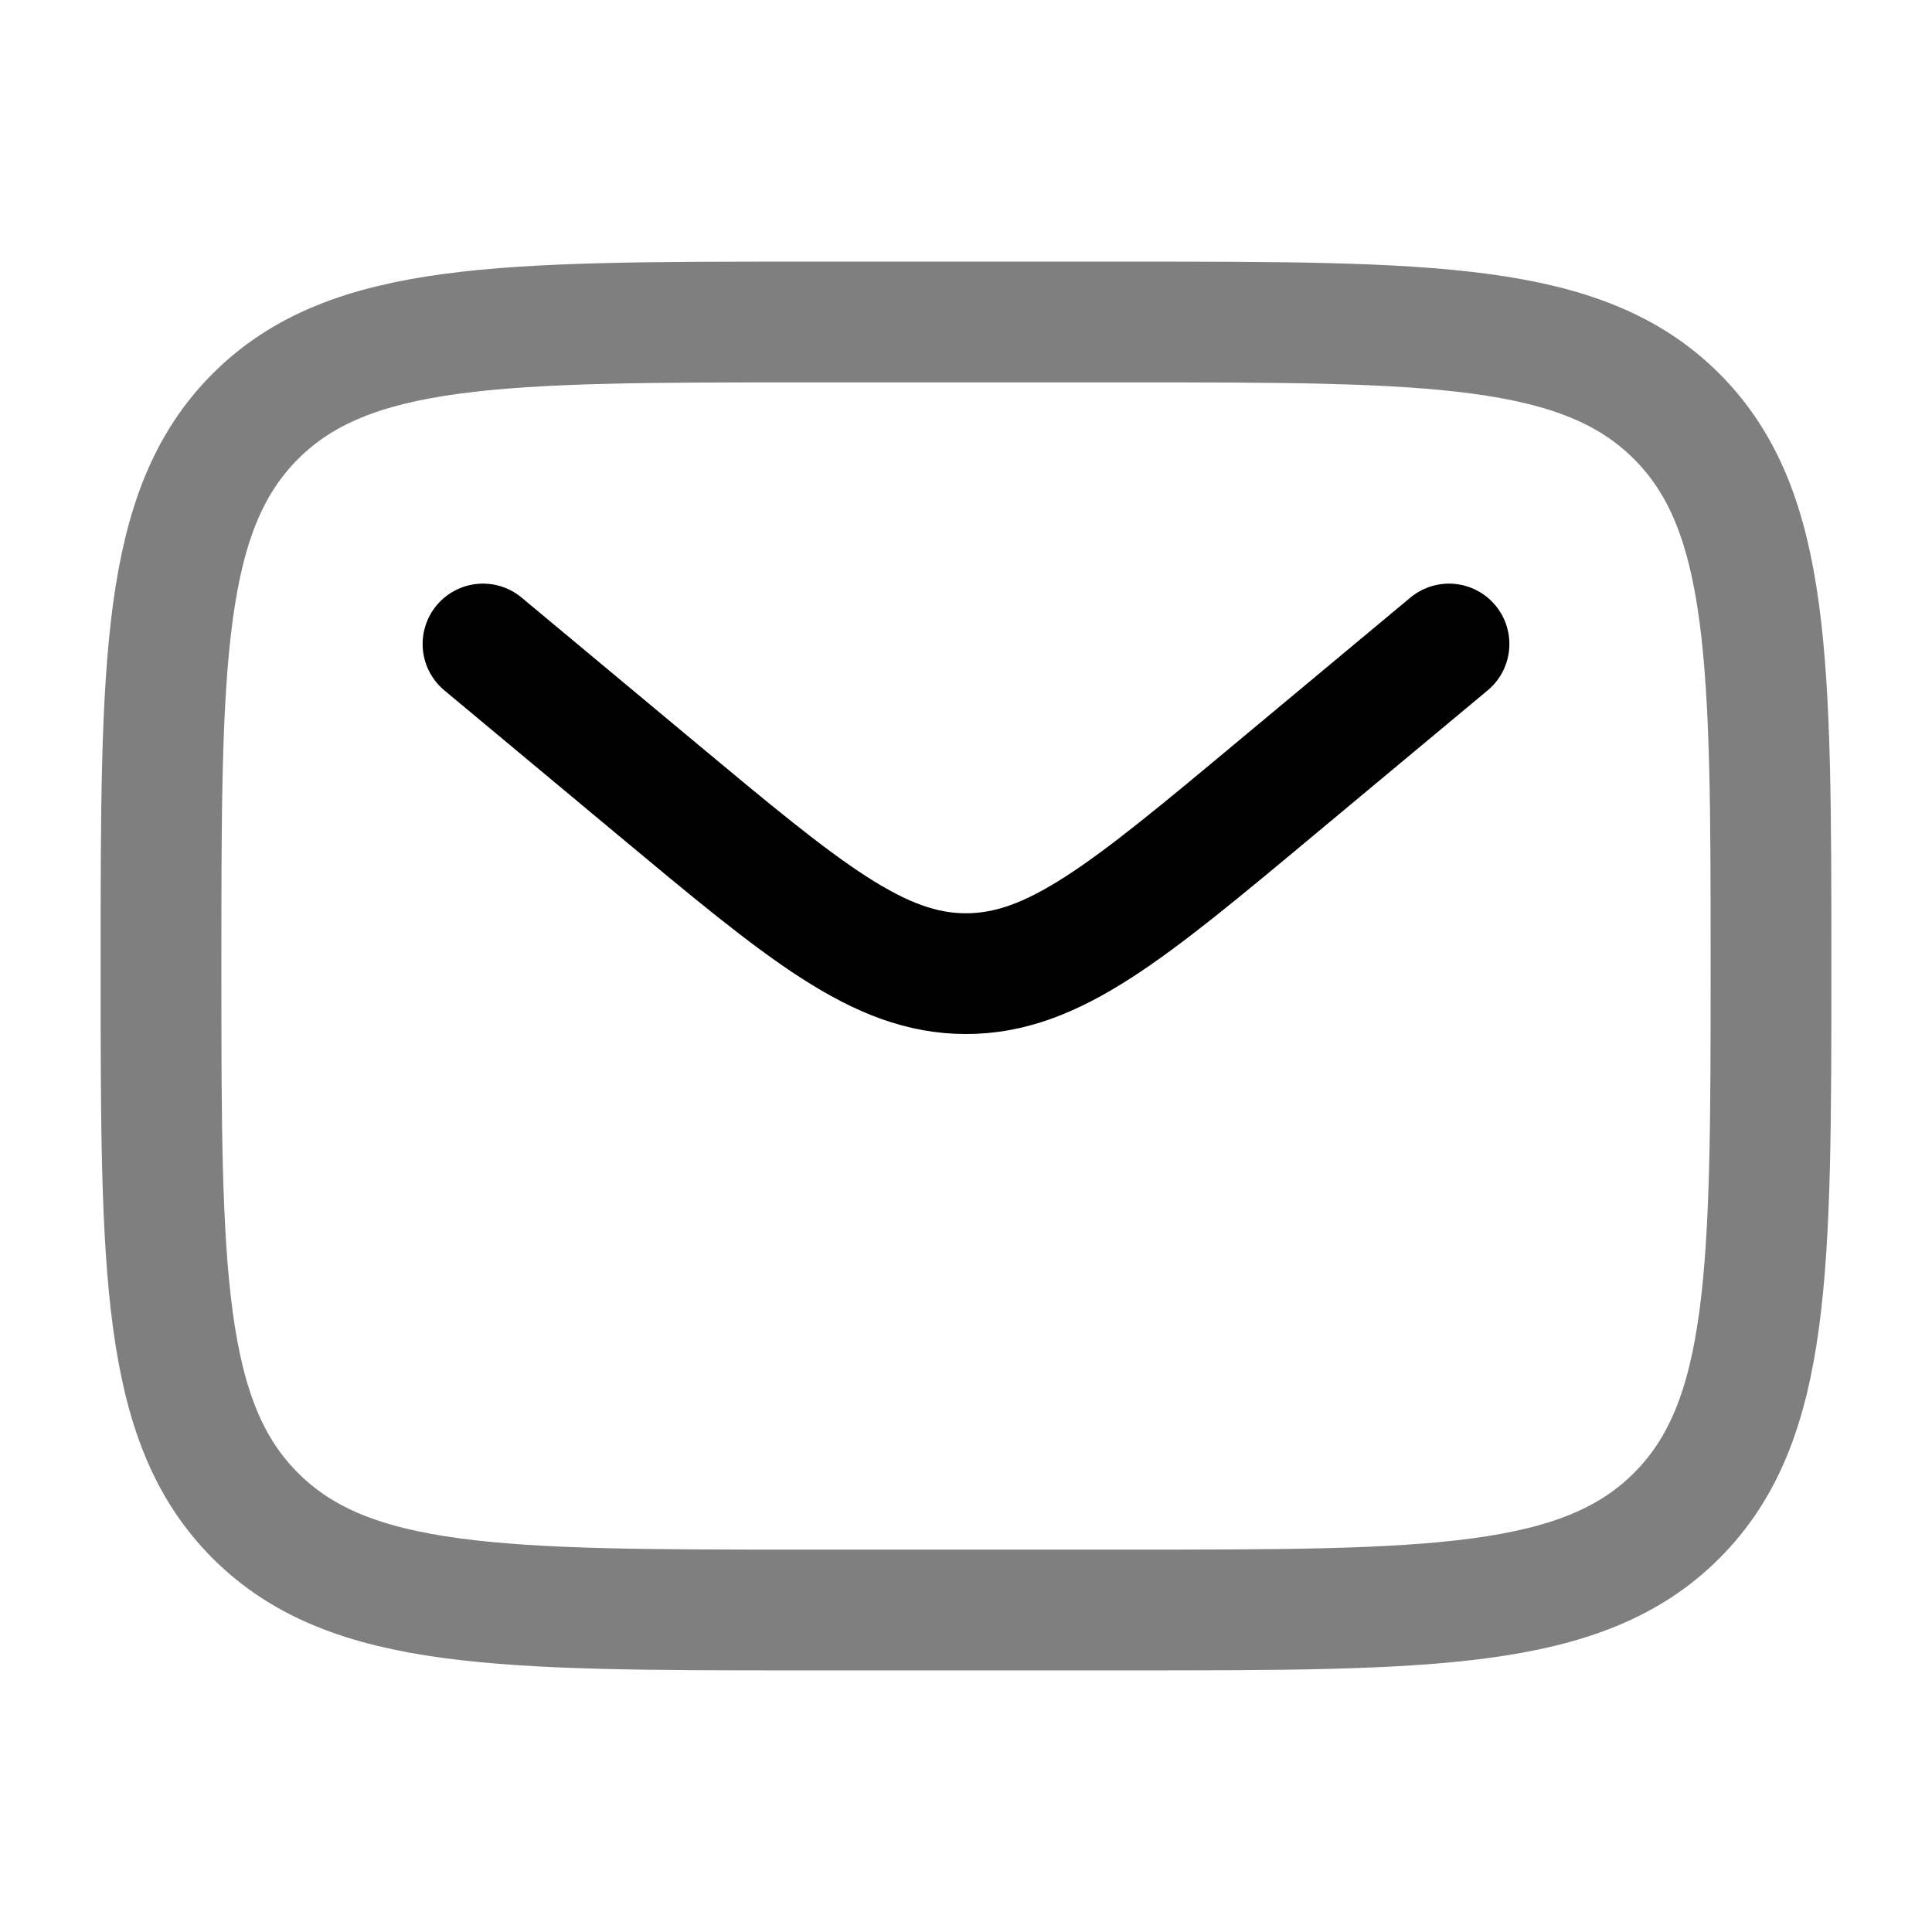
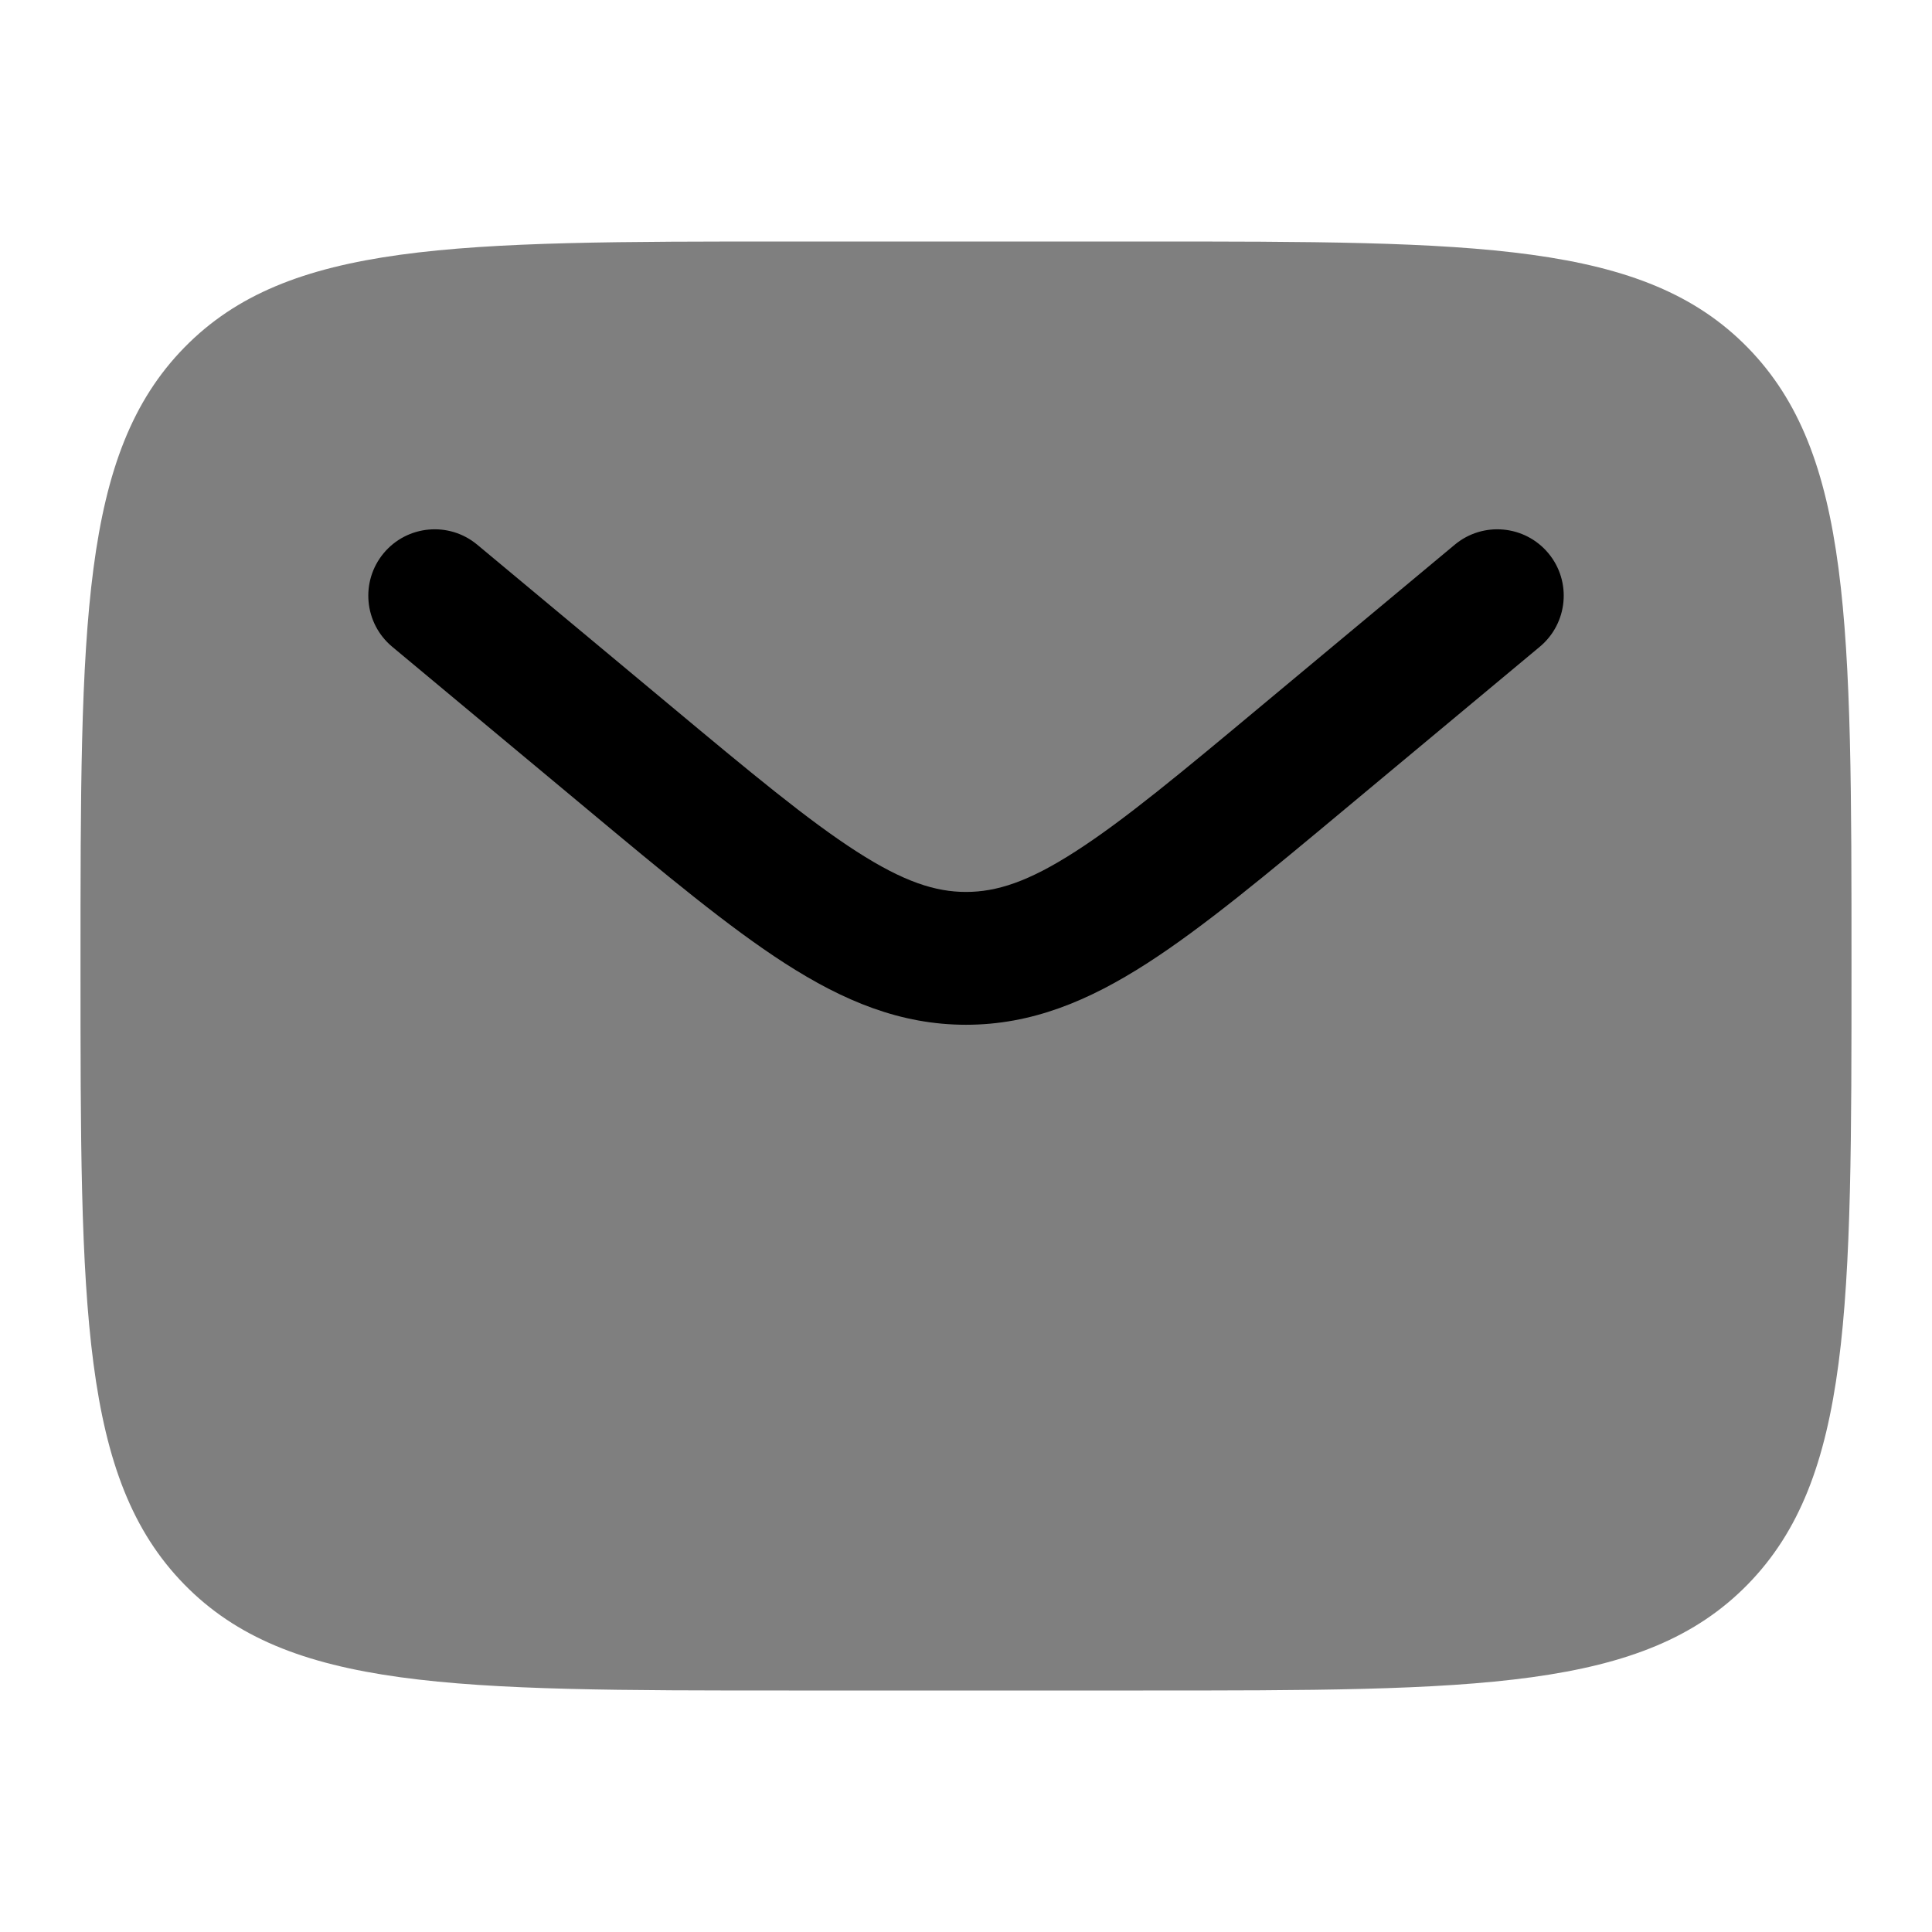
<svg xmlns="http://www.w3.org/2000/svg" width="24" height="24" viewBox="0 0 24 24" fill="none">
-   <path opacity="0.5" d="M2 12C2 8.229 2 6.343 3.172 5.172C4.343 4 6.229 4 10 4H14C17.771 4 19.657 4 20.828 5.172C22 6.343 22 8.229 22 12C22 15.771 22 17.657 20.828 18.828C19.657 20 17.771 20 14 20H10C6.229 20 4.343 20 3.172 18.828C2 17.657 2 15.771 2 12Z" stroke="black" stroke-width="1.5" />
-   <path d="M6 8L8.159 9.799C9.996 11.33 10.914 12.095 12 12.095C13.086 12.095 14.005 11.33 15.841 9.799L18 8" stroke="black" stroke-width="1.5" stroke-linecap="round" />
+   <path opacity="0.5" d="M14.2 3H9.8C5.652 3 3.577 3 2.289 4.318C1 5.636 1 7.757 1 12C1 16.243 1 18.364 2.289 19.682C3.577 21 5.652 21 9.8 21H14.2C18.348 21 20.422 21 21.711 19.682C23 18.364 23 16.243 23 12C23 7.757 23 5.636 21.711 4.318C20.422 3 18.348 3 14.2 3Z" fill="black" />
+   <path d="M19.128 8.034C19.478 7.742 19.526 7.222 19.234 6.872C18.942 6.522 18.422 6.475 18.072 6.766L15.697 8.745C14.671 9.601 13.959 10.193 13.357 10.579C12.775 10.954 12.38 11.08 12 11.08C11.621 11.08 11.226 10.954 10.643 10.579C10.042 10.193 9.329 9.601 8.303 8.745L5.928 6.766C5.578 6.475 5.058 6.522 4.766 6.872C4.475 7.222 4.522 7.742 4.872 8.034L7.288 10.047C8.263 10.86 9.053 11.518 9.751 11.967C10.477 12.434 11.185 12.73 12 12.73C12.815 12.73 13.523 12.434 14.249 11.967C14.947 11.518 15.737 10.86 16.712 10.047L19.128 8.034Z" fill="black" />
</svg>
